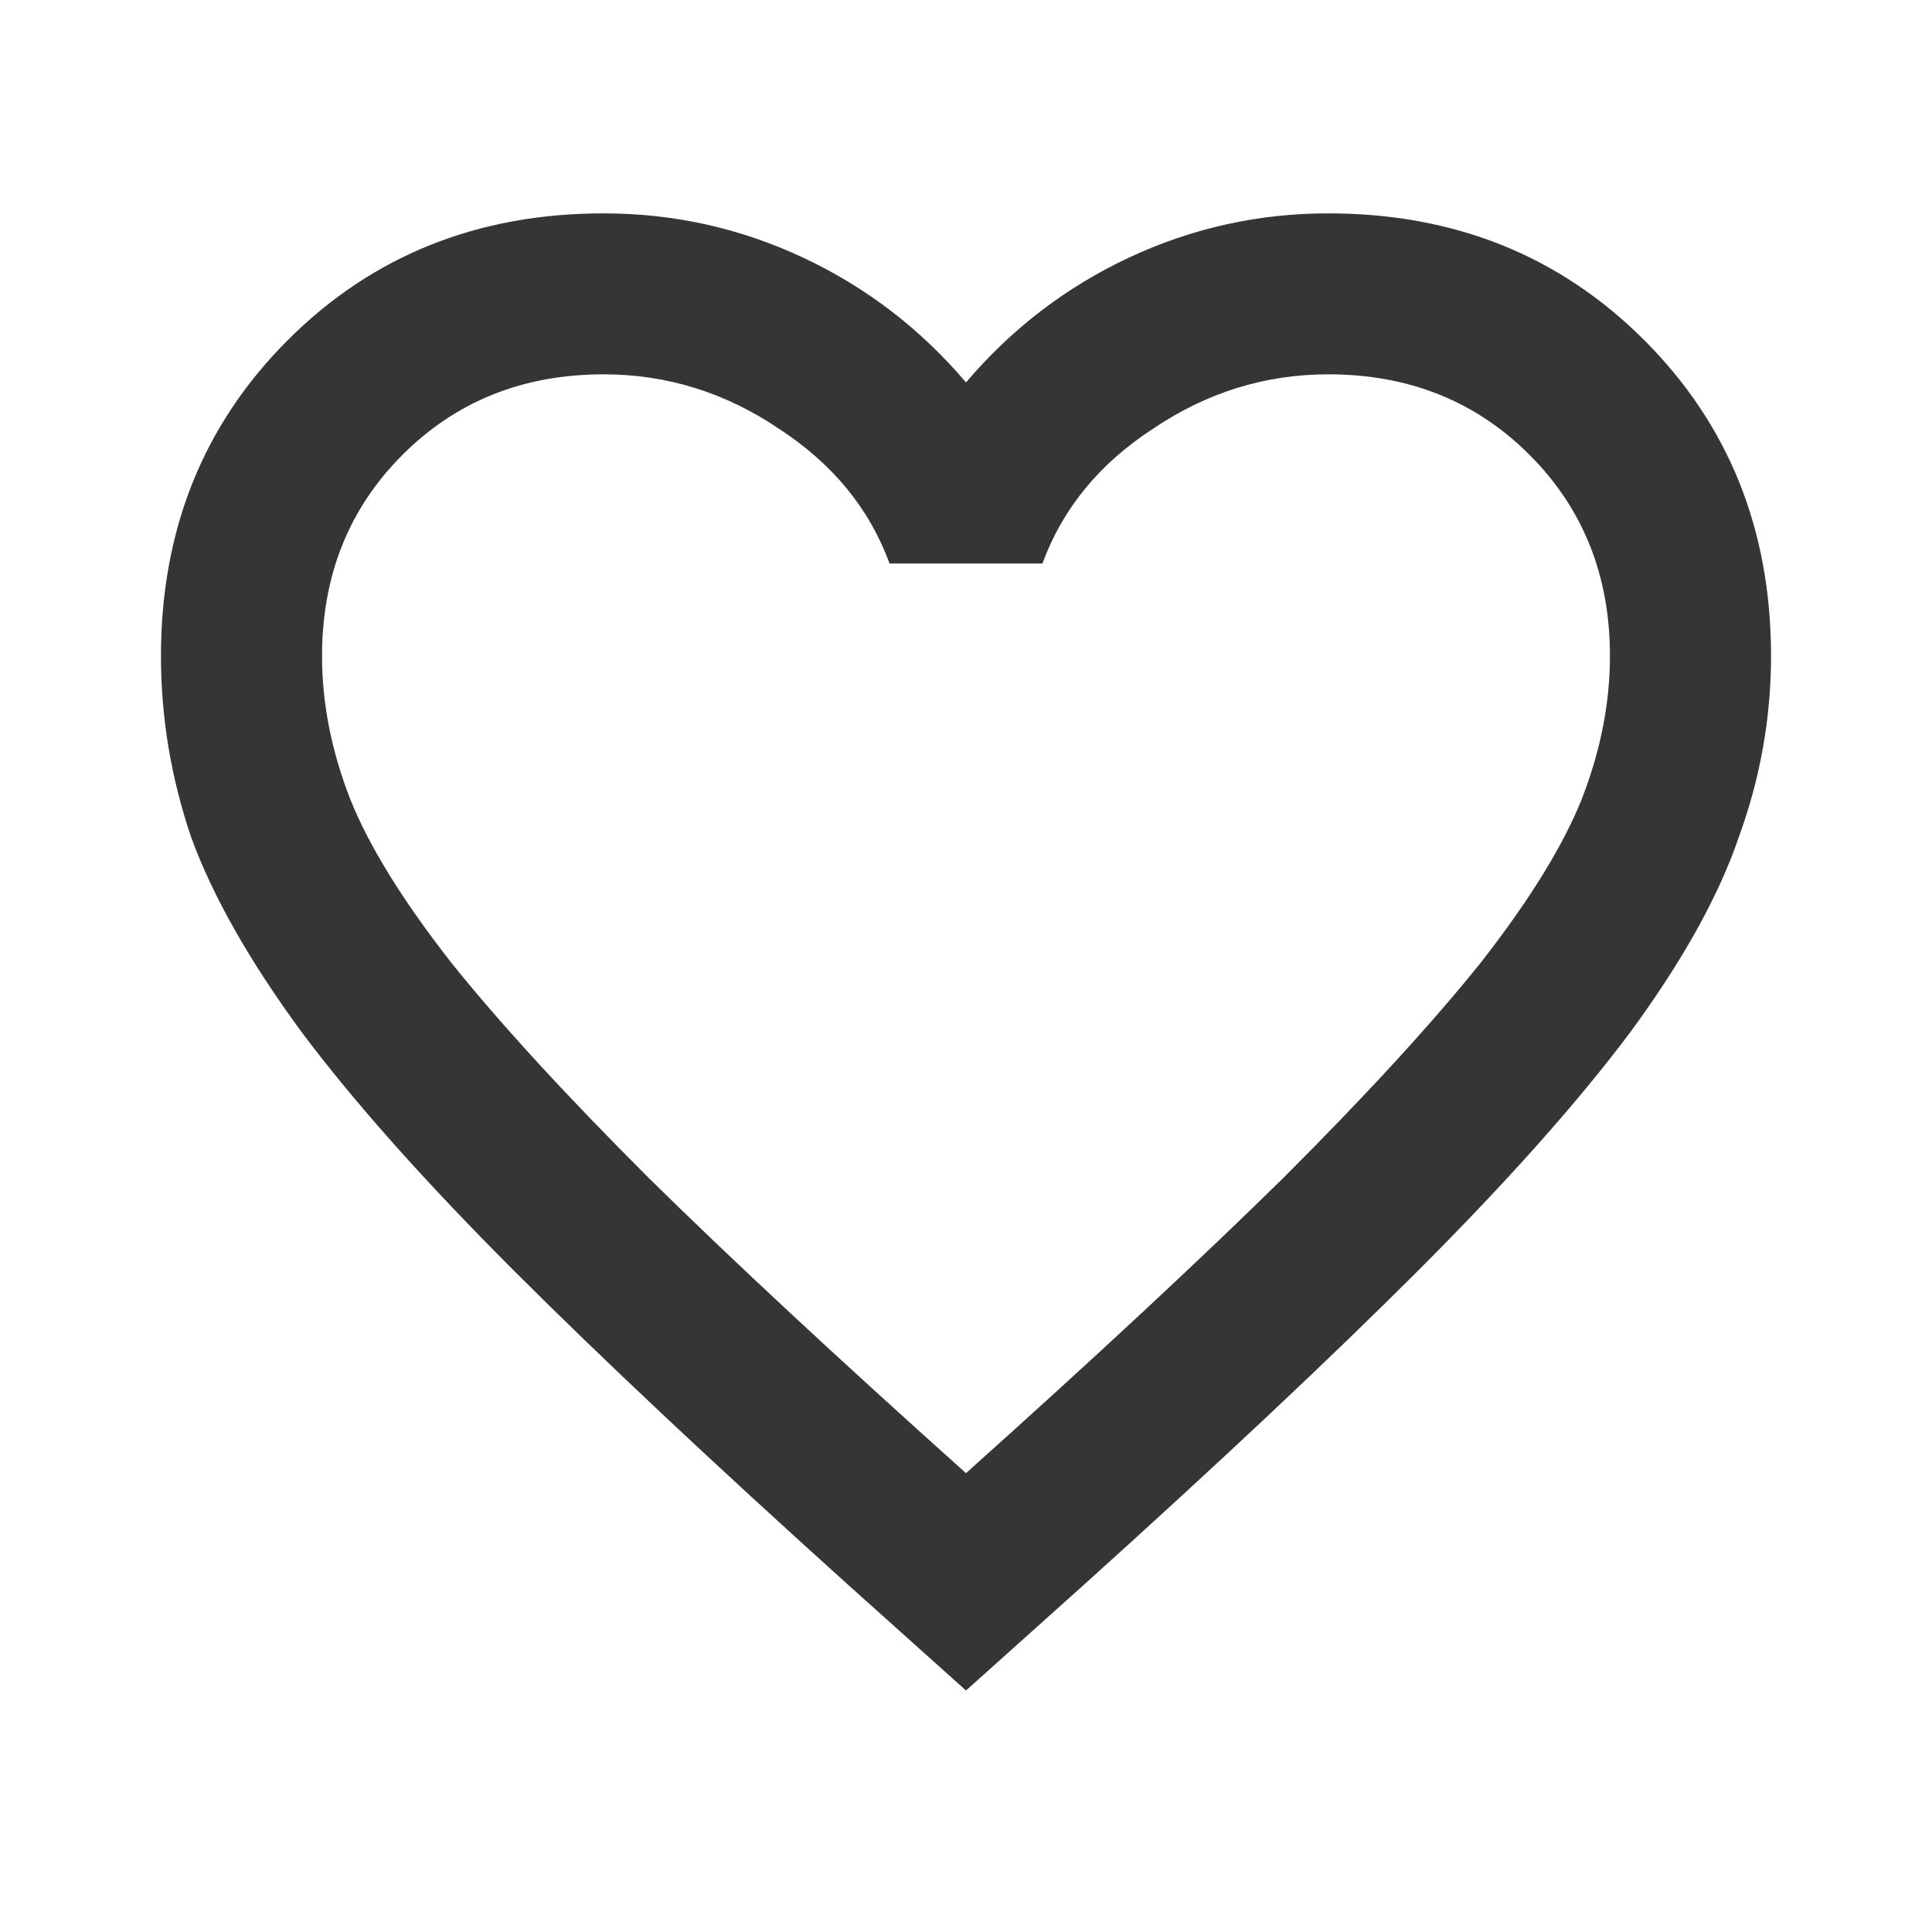
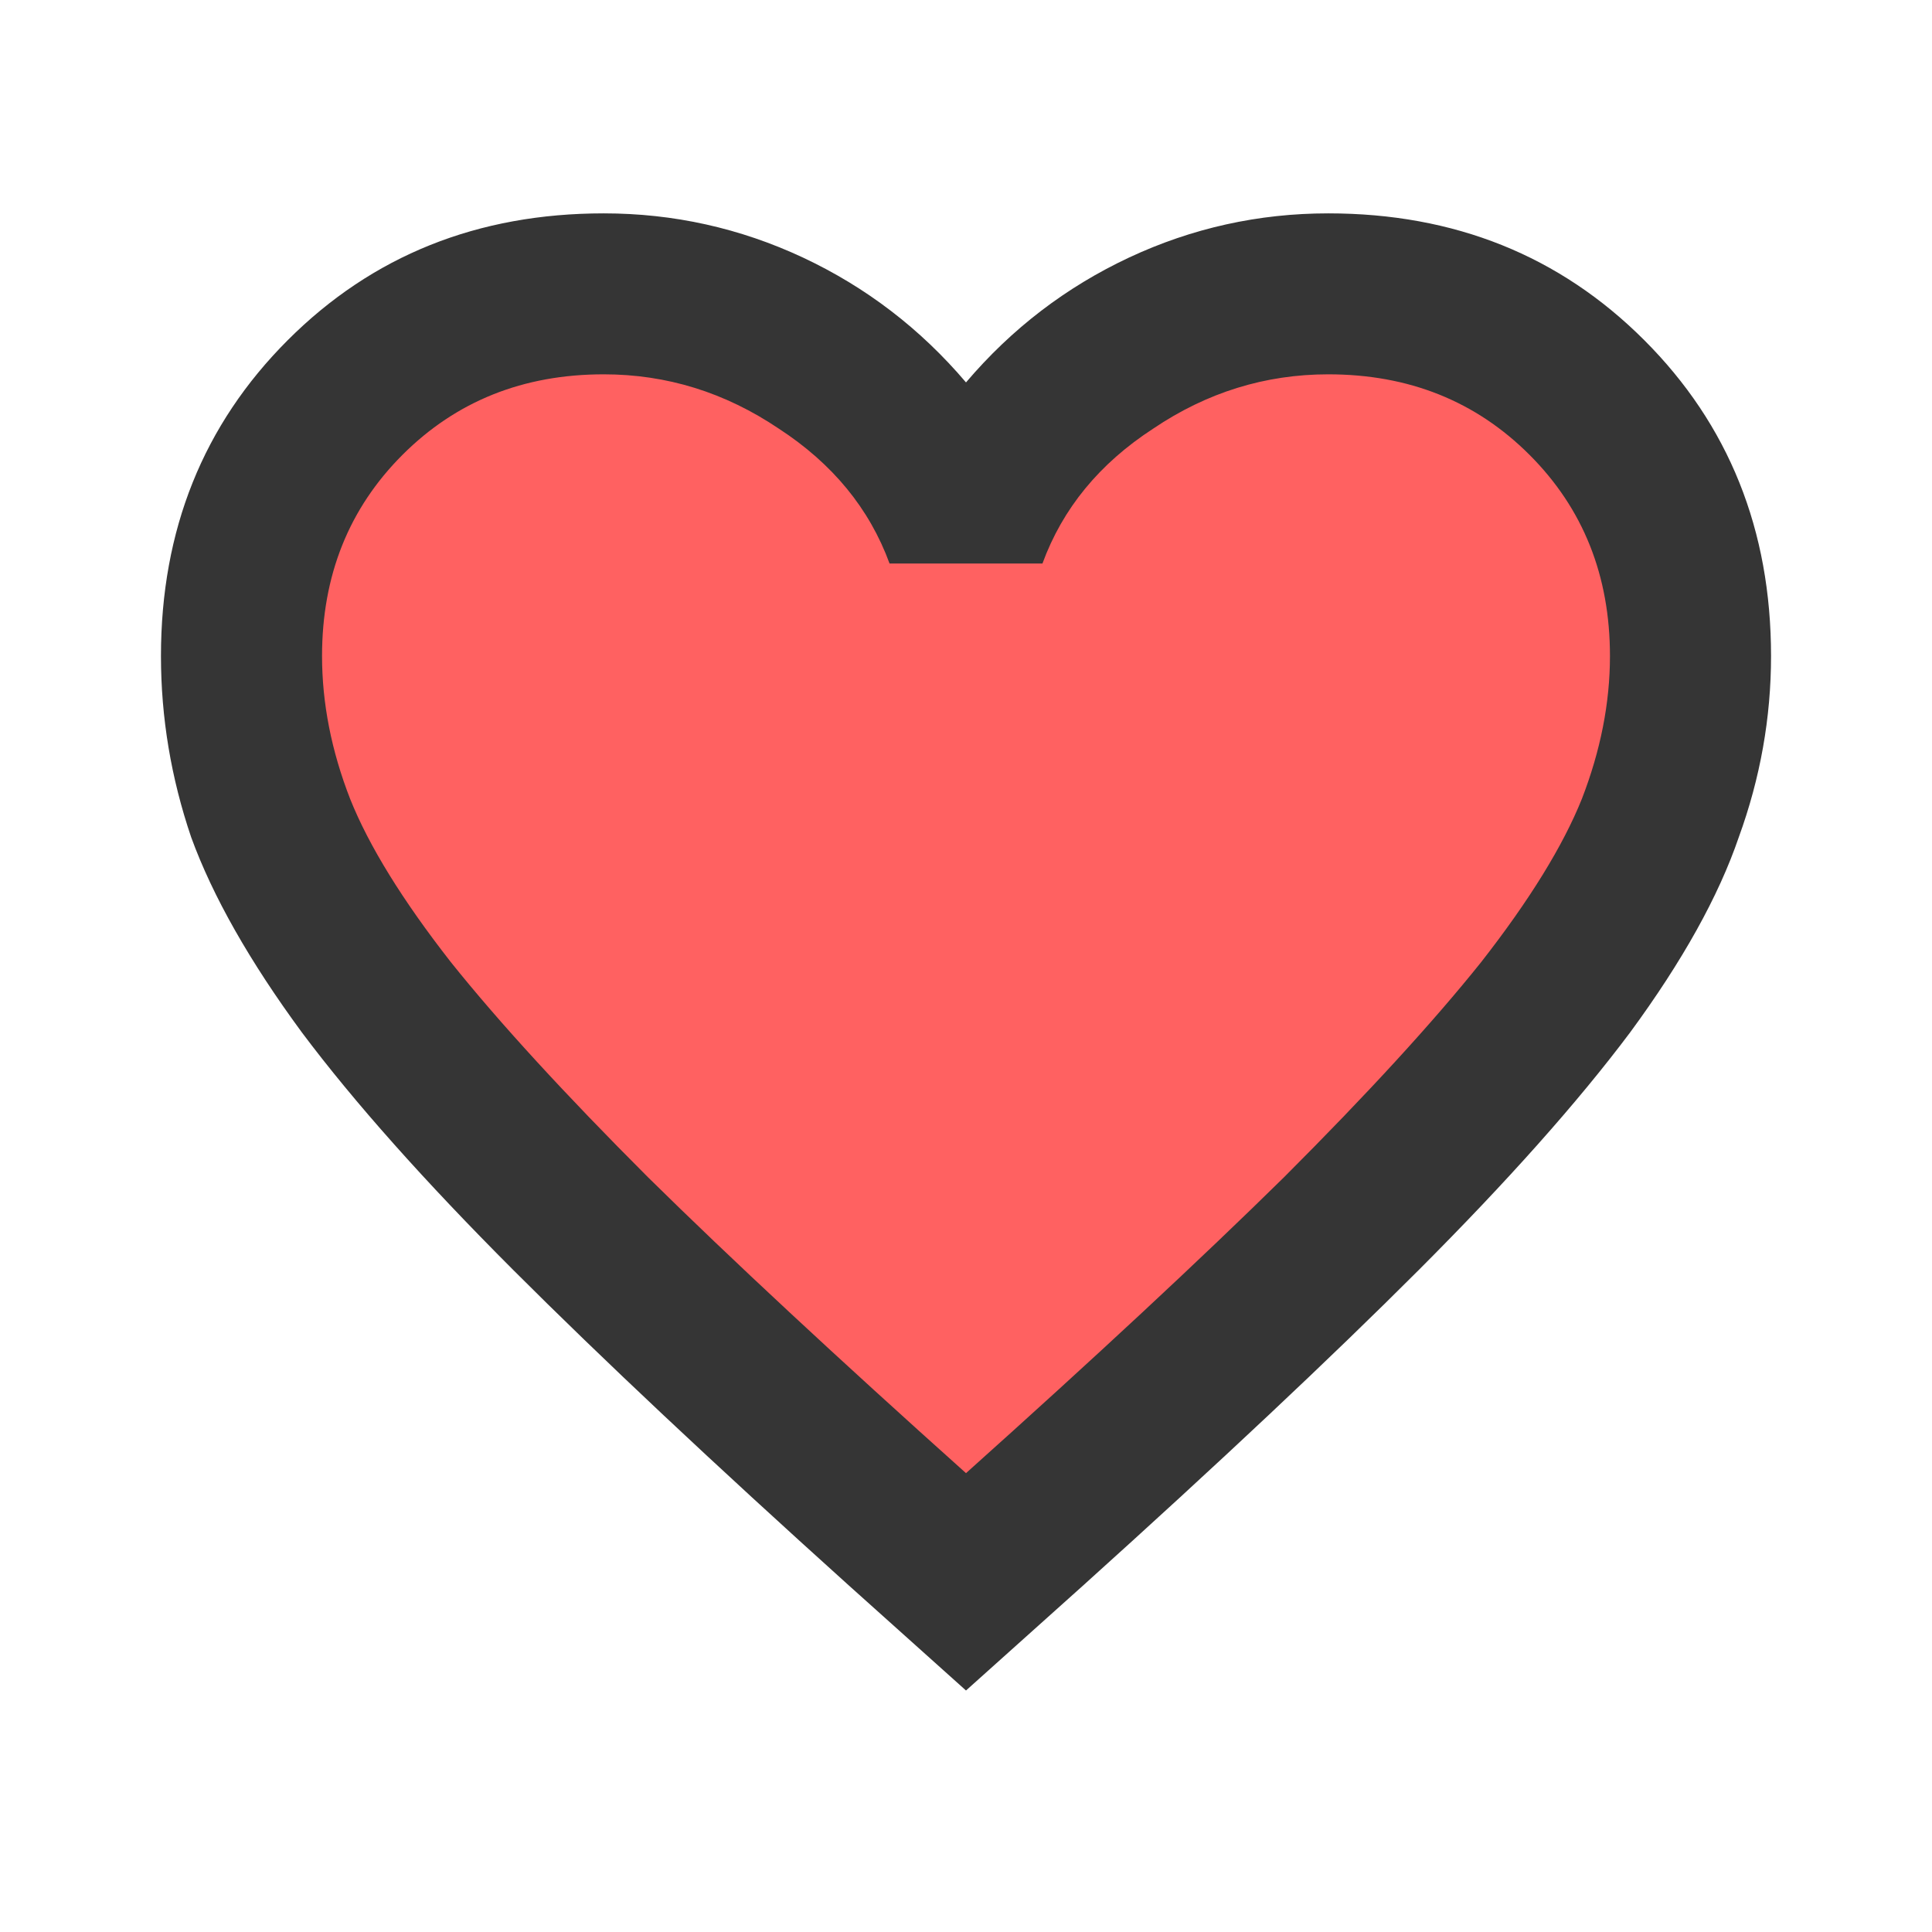
<svg xmlns="http://www.w3.org/2000/svg" width="16" height="16" viewBox="0 0 16 16" fill="none">
+   <path d="M5.5 2.5L8 4.5L11.5 2.5L13.5 4.5L13 7.5L7.5 12.5L2 6L3 3.5L5.5 2.5Z" fill="#FF6161" stroke="#FF6161" />
  <path d="M8 14L7.033 13.133C5.911 12.122 4.983 11.25 4.25 10.517C3.517 9.783 2.933 9.128 2.5 8.55C2.067 7.961 1.761 7.422 1.583 6.933C1.417 6.444 1.333 5.944 1.333 5.433C1.333 4.389 1.683 3.517 2.383 2.817C3.083 2.117 3.955 1.767 5 1.767C5.578 1.767 6.128 1.889 6.65 2.133C7.172 2.378 7.622 2.722 8 3.167C8.378 2.722 8.828 2.378 9.35 2.133C9.872 1.889 10.422 1.767 11 1.767C12.044 1.767 12.917 2.117 13.617 2.817C14.317 3.517 14.667 4.389 14.667 5.433C14.667 5.944 14.578 6.444 14.4 6.933C14.233 7.422 13.933 7.961 13.5 8.55C13.067 9.128 12.483 9.783 11.75 10.517C11.017 11.25 10.089 12.122 8.967 13.133L8 14ZM8 12.2C9.067 11.244 9.944 10.428 10.633 9.75C11.322 9.061 11.867 8.467 12.267 7.967C12.667 7.455 12.944 7.005 13.1 6.617C13.255 6.217 13.333 5.822 13.333 5.433C13.333 4.767 13.111 4.211 12.667 3.767C12.222 3.322 11.667 3.1 11 3.1C10.478 3.1 9.994 3.25 9.55 3.55C9.105 3.839 8.8 4.211 8.633 4.667H7.367C7.2 4.211 6.894 3.839 6.45 3.55C6.005 3.25 5.522 3.1 5 3.1C4.333 3.1 3.778 3.322 3.333 3.767C2.889 4.211 2.667 4.767 2.667 5.433C2.667 5.822 2.744 6.217 2.9 6.617C3.055 7.005 3.333 7.455 3.733 7.967C4.133 8.467 4.678 9.061 5.367 9.75C6.055 10.428 6.933 11.244 8 12.2Z" fill="#353535" />
</svg>
